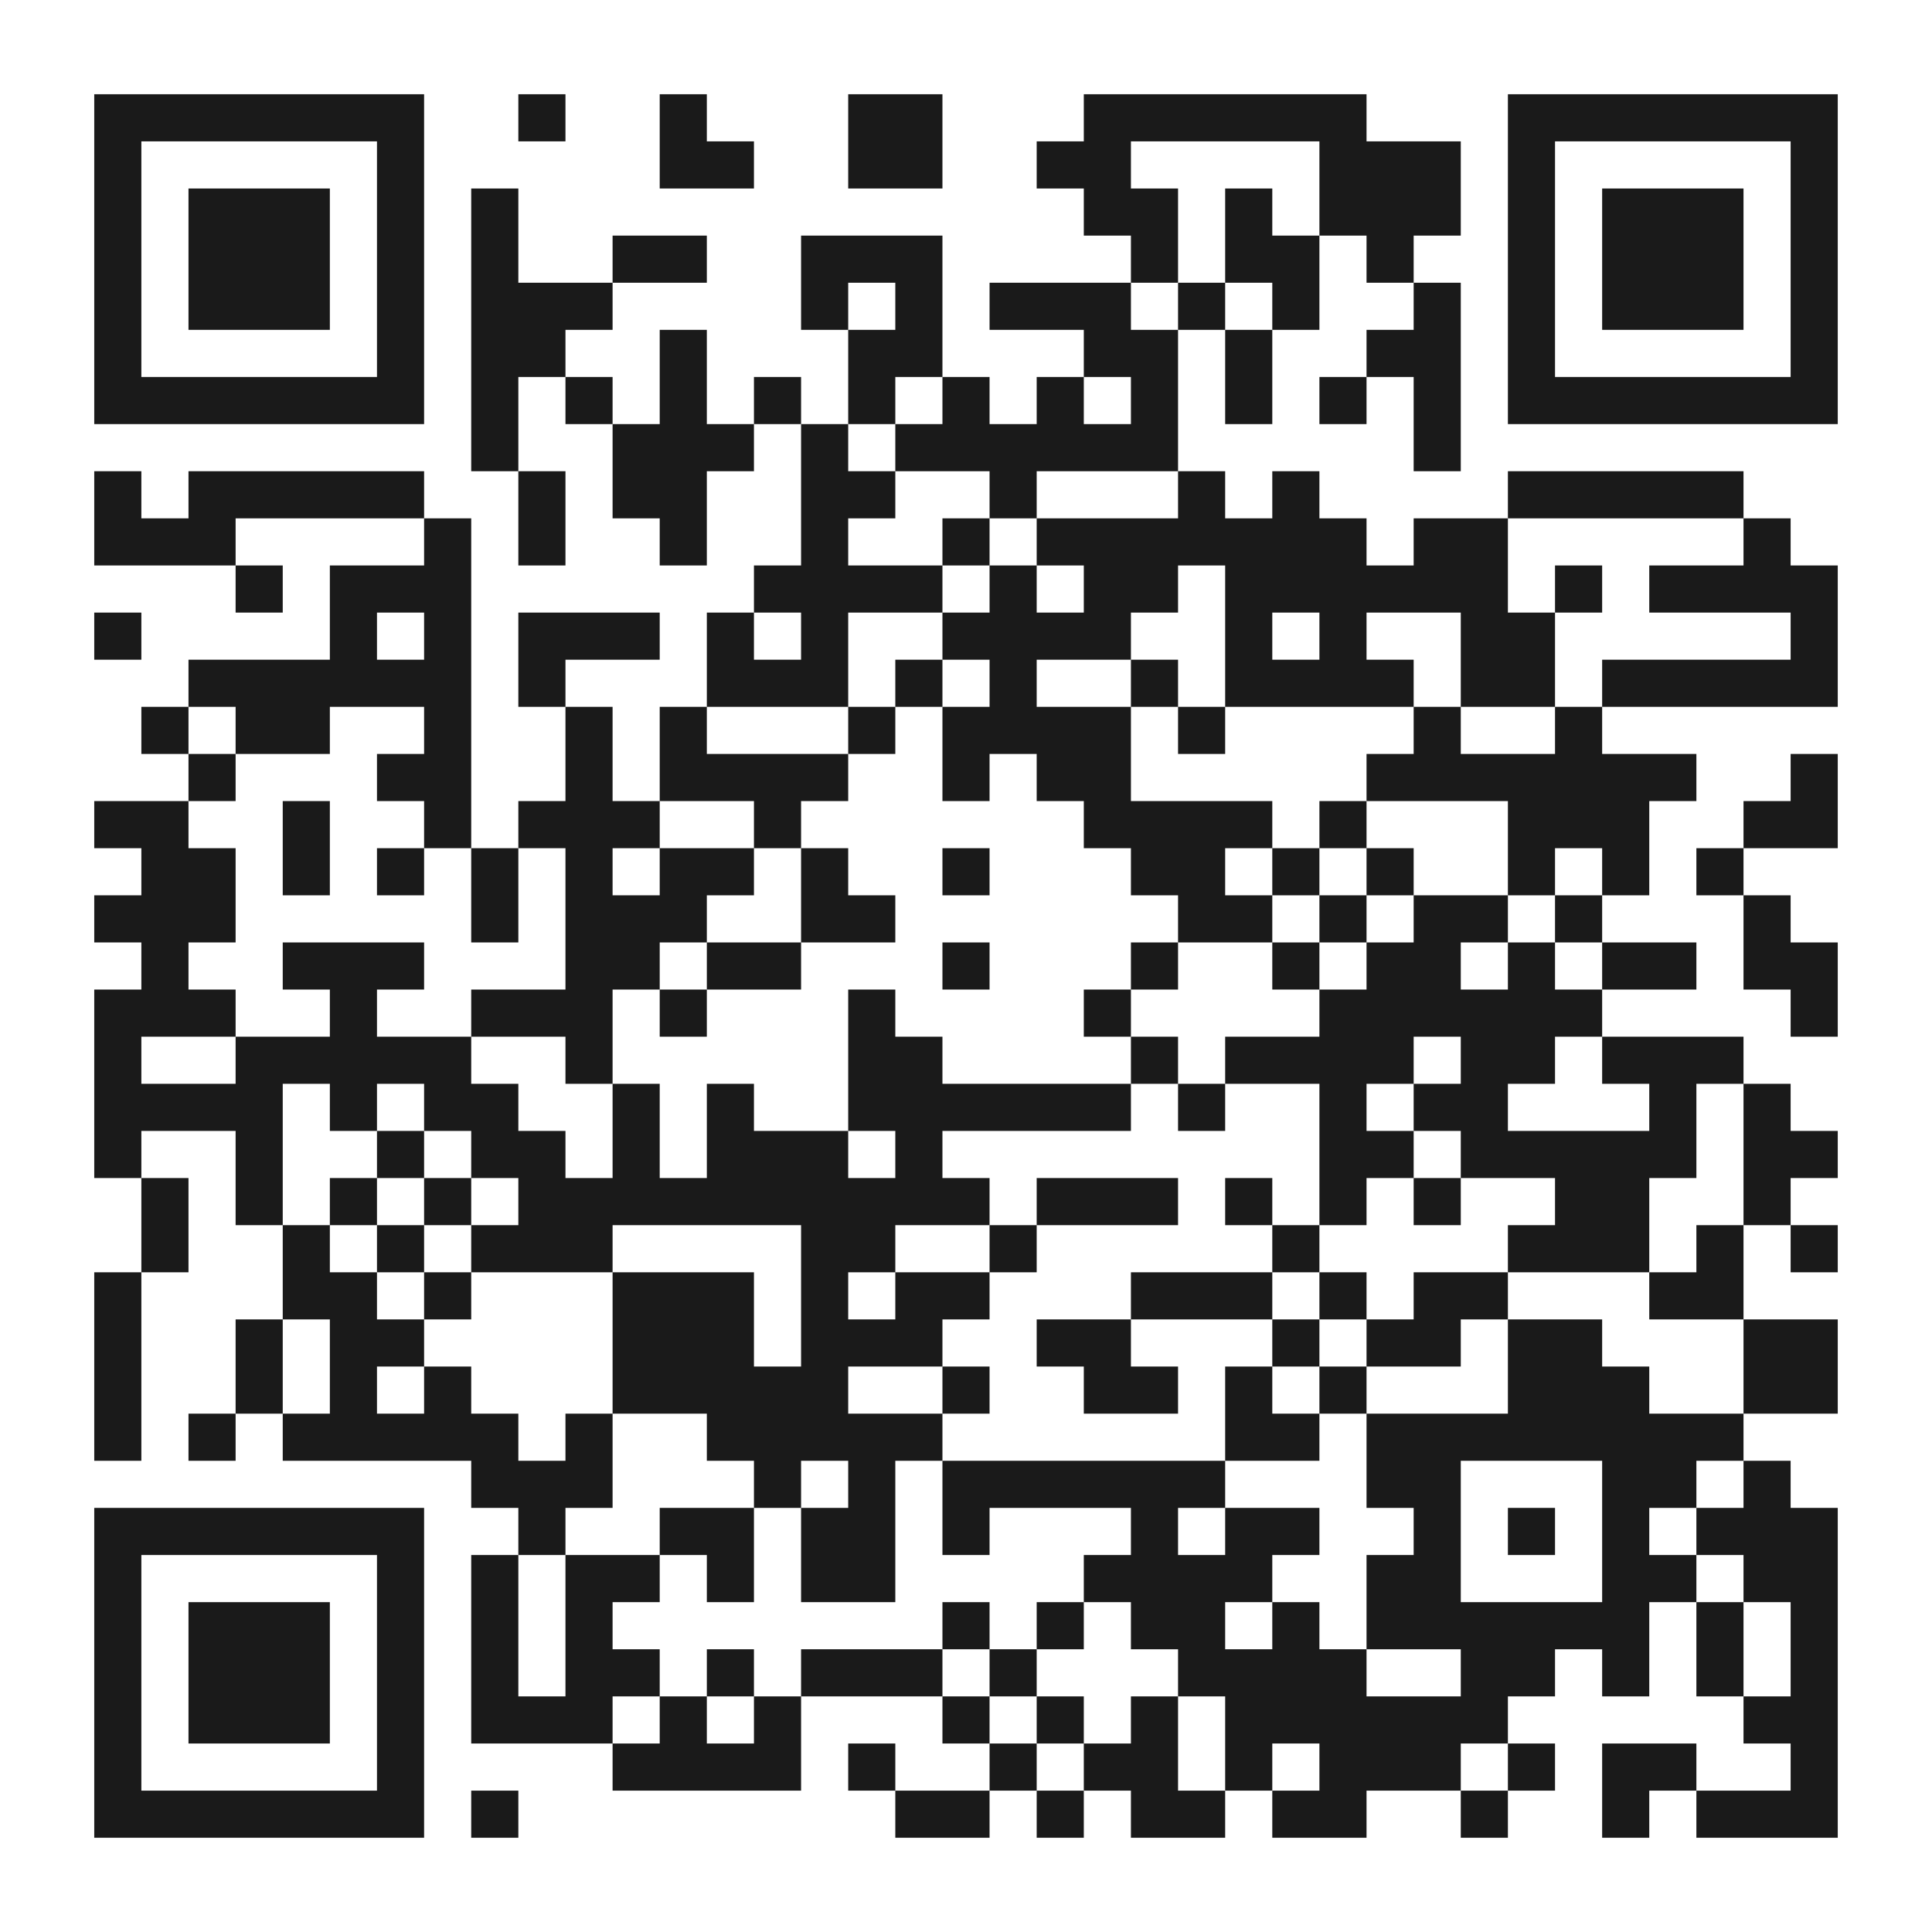
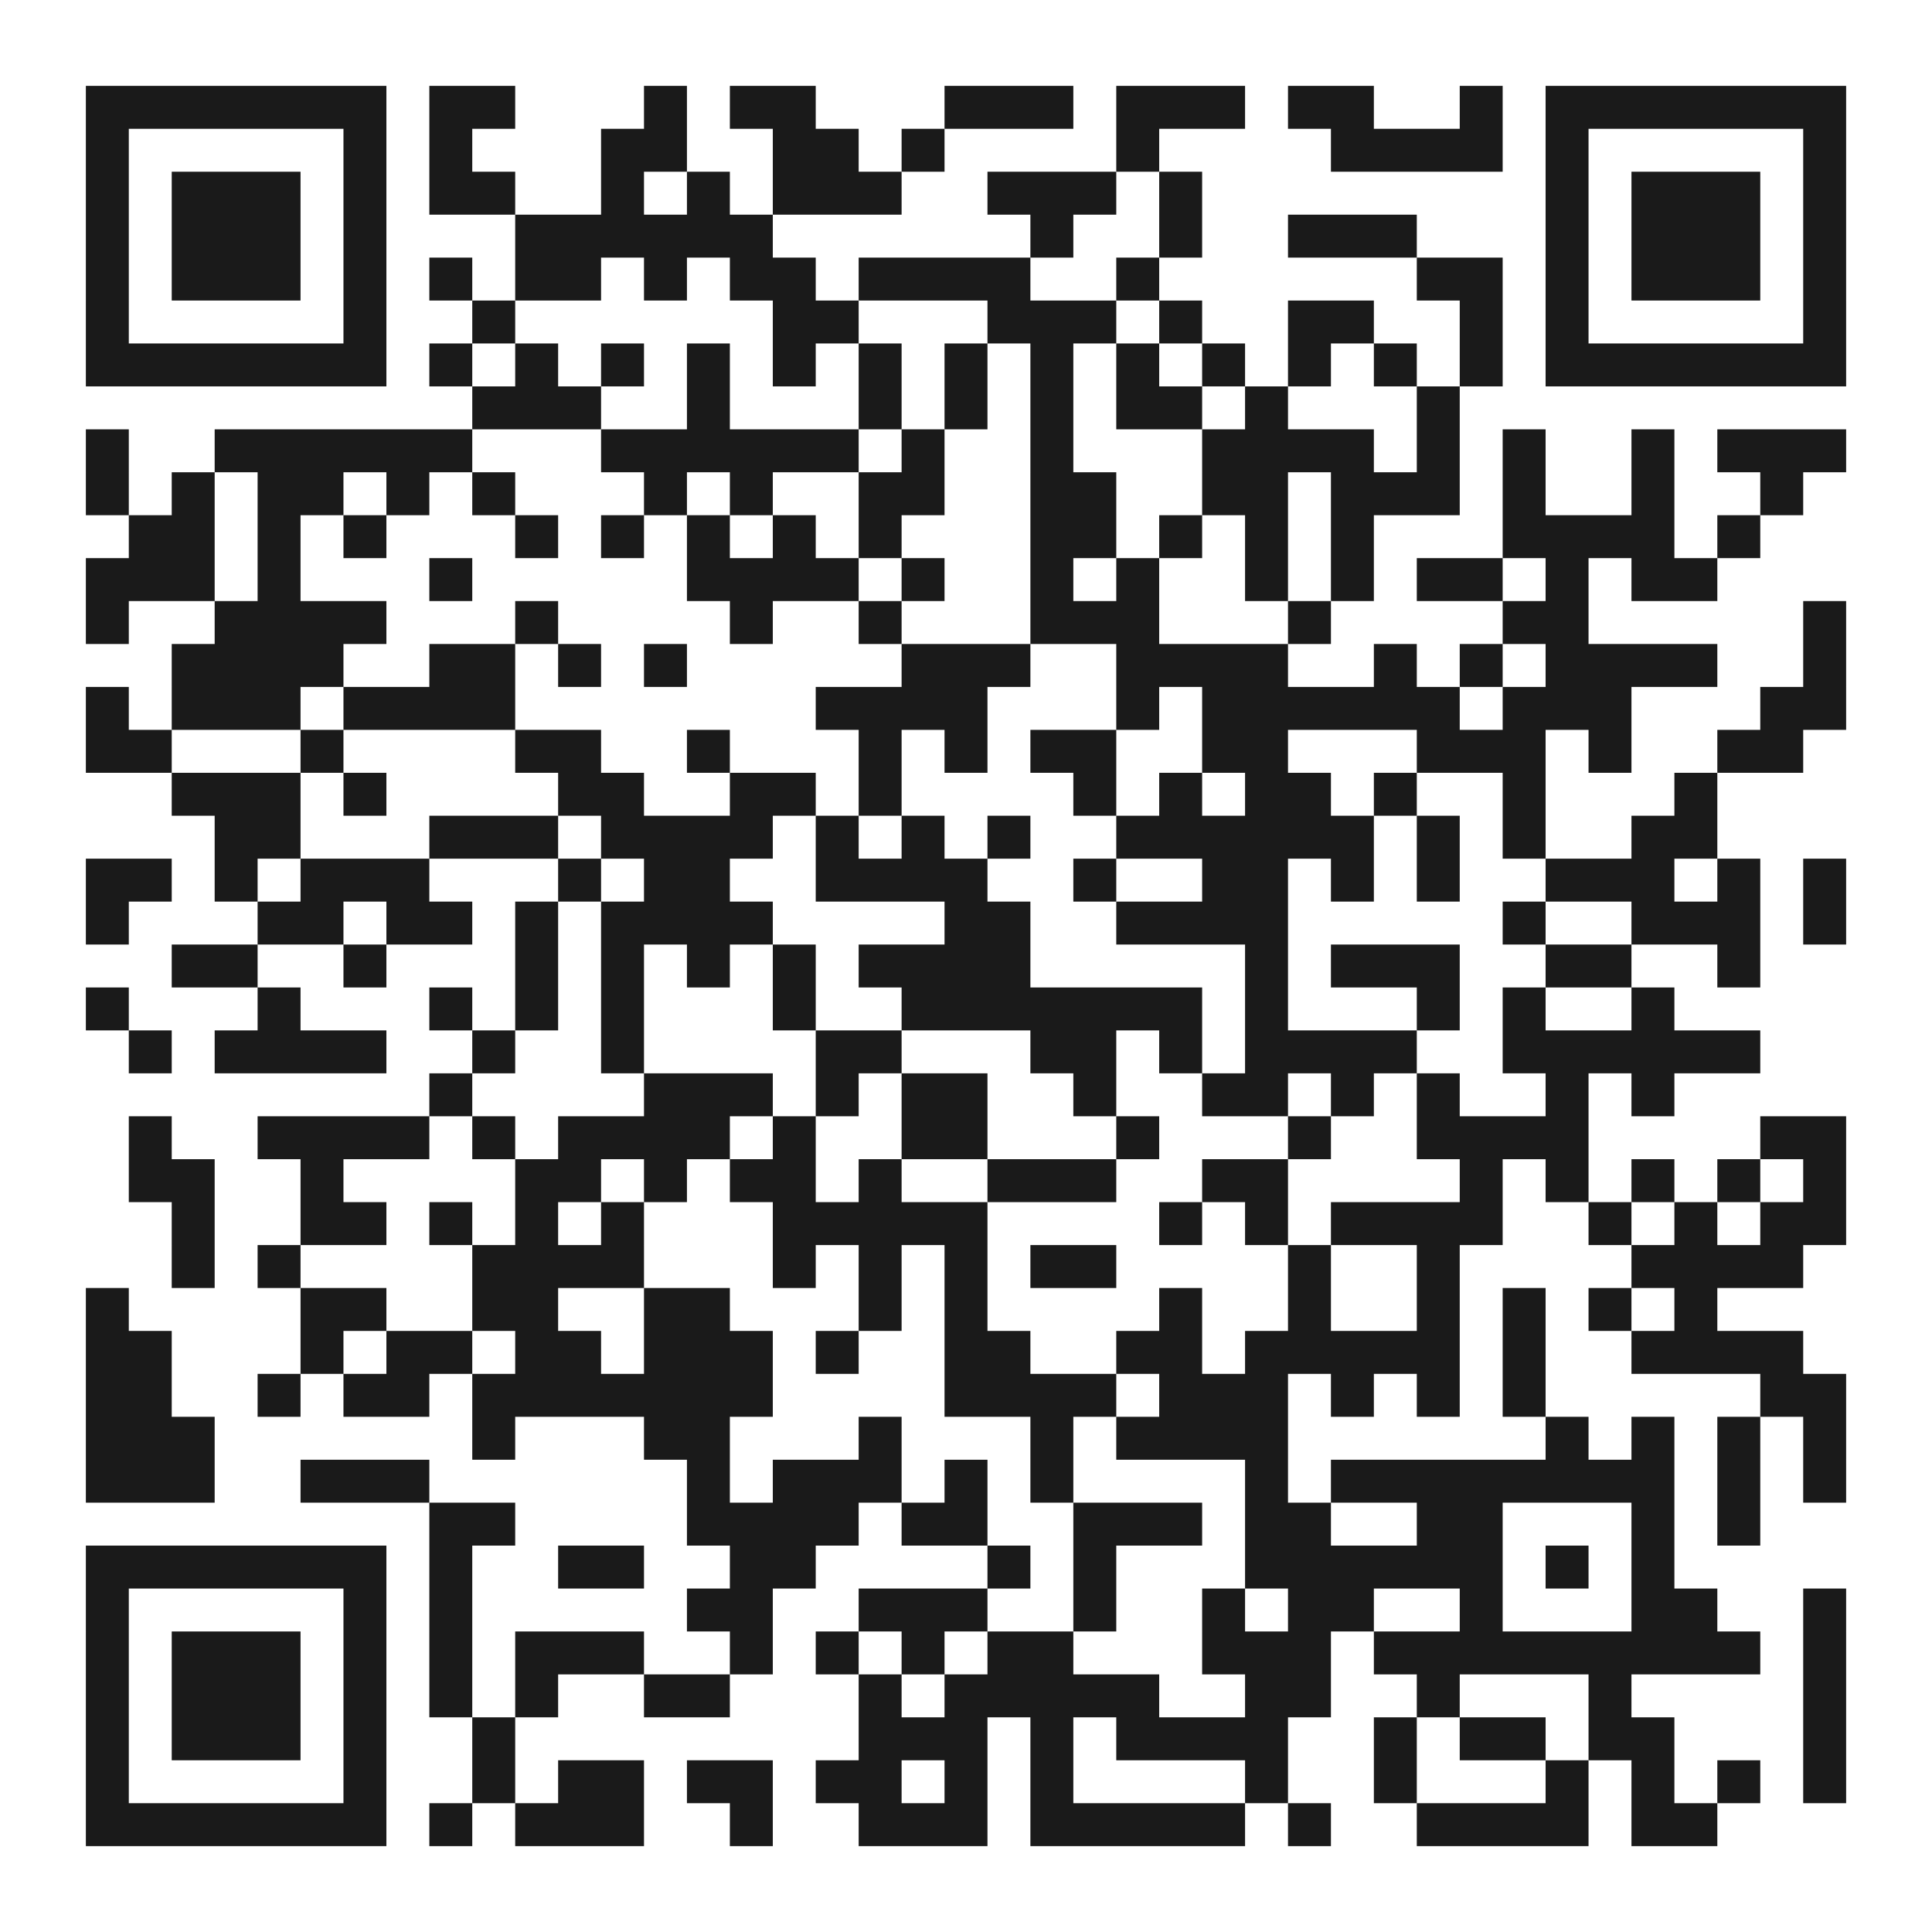
- <svg xmlns="http://www.w3.org/2000/svg" viewBox="0 0 41 41">
-   <path stroke="#1a1a1a" d="M2 2.5h7m2 0h1m2 0h1m3 0h2m3 0h6m3 0h7m-37 1h1m5 0h1m5 0h2m2 0h2m2 0h2m4 0h3m1 0h1m5 0h1m-37 1h1m1 0h3m1 0h1m1 0h1m12 0h2m1 0h1m1 0h3m1 0h1m1 0h3m1 0h1m-37 1h1m1 0h3m1 0h1m1 0h1m2 0h2m2 0h3m4 0h1m1 0h2m1 0h1m2 0h1m1 0h3m1 0h1m-37 1h1m1 0h3m1 0h1m1 0h3m4 0h1m1 0h1m1 0h3m1 0h1m1 0h1m2 0h1m1 0h1m1 0h3m1 0h1m-37 1h1m5 0h1m1 0h2m2 0h1m3 0h2m3 0h2m1 0h1m2 0h2m1 0h1m5 0h1m-37 1h7m1 0h1m1 0h1m1 0h1m1 0h1m1 0h1m1 0h1m1 0h1m1 0h1m1 0h1m1 0h1m1 0h1m1 0h7m-29 1h1m2 0h3m1 0h1m1 0h6m5 0h1m-29 1h1m1 0h5m2 0h1m1 0h2m2 0h2m2 0h1m3 0h1m1 0h1m4 0h5m-35 1h3m4 0h1m1 0h1m2 0h1m2 0h1m2 0h1m1 0h7m1 0h2m5 0h1m-33 1h1m1 0h3m6 0h4m1 0h1m1 0h2m1 0h6m1 0h1m1 0h4m-37 1h1m4 0h1m1 0h1m1 0h3m1 0h1m1 0h1m2 0h4m2 0h1m1 0h1m2 0h2m5 0h1m-35 1h6m1 0h1m3 0h3m1 0h1m1 0h1m2 0h1m1 0h4m1 0h2m1 0h5m-36 1h1m1 0h2m2 0h1m2 0h1m1 0h1m3 0h1m1 0h4m1 0h1m4 0h1m2 0h1m-30 1h1m3 0h2m2 0h1m1 0h4m2 0h1m1 0h2m5 0h7m2 0h1m-37 1h2m2 0h1m2 0h1m1 0h3m2 0h1m6 0h4m1 0h1m3 0h3m2 0h2m-36 1h2m1 0h1m1 0h1m1 0h1m1 0h1m1 0h2m1 0h1m2 0h1m3 0h2m1 0h1m1 0h1m2 0h1m1 0h1m1 0h1m-35 1h3m5 0h1m1 0h3m2 0h2m6 0h2m1 0h1m1 0h2m1 0h1m3 0h1m-35 1h1m2 0h3m3 0h2m1 0h2m3 0h1m3 0h1m2 0h1m1 0h2m1 0h1m1 0h2m1 0h2m-37 1h3m2 0h1m2 0h3m1 0h1m3 0h1m4 0h1m4 0h6m4 0h1m-37 1h1m2 0h5m2 0h1m5 0h2m4 0h1m1 0h4m1 0h2m1 0h3m-35 1h4m1 0h1m1 0h2m2 0h1m1 0h1m2 0h6m1 0h1m2 0h1m1 0h2m3 0h1m1 0h1m-36 1h1m2 0h1m2 0h1m1 0h2m1 0h1m1 0h3m1 0h1m8 0h2m1 0h5m1 0h2m-36 1h1m1 0h1m1 0h1m1 0h1m1 0h10m1 0h3m1 0h1m1 0h1m1 0h1m2 0h2m2 0h1m-35 1h1m2 0h1m1 0h1m1 0h3m4 0h2m2 0h1m5 0h1m4 0h3m1 0h1m1 0h1m-37 1h1m3 0h2m1 0h1m3 0h3m1 0h1m1 0h2m3 0h3m1 0h1m1 0h2m3 0h2m-35 1h1m2 0h1m1 0h2m4 0h3m1 0h3m2 0h2m3 0h1m1 0h2m1 0h2m3 0h2m-37 1h1m2 0h1m1 0h1m1 0h1m3 0h5m2 0h1m2 0h2m1 0h1m1 0h1m3 0h3m2 0h2m-37 1h1m1 0h1m1 0h5m1 0h1m2 0h5m6 0h2m1 0h8m-27 1h3m3 0h1m1 0h1m1 0h6m3 0h2m3 0h2m1 0h1m-36 1h7m2 0h1m2 0h2m1 0h2m1 0h1m3 0h1m1 0h2m2 0h1m1 0h1m1 0h1m1 0h3m-37 1h1m5 0h1m1 0h1m1 0h2m1 0h1m1 0h2m4 0h4m2 0h2m3 0h2m1 0h2m-37 1h1m1 0h3m1 0h1m1 0h1m1 0h1m7 0h1m1 0h1m1 0h2m1 0h1m1 0h6m1 0h1m1 0h1m-37 1h1m1 0h3m1 0h1m1 0h1m1 0h2m1 0h1m1 0h3m1 0h1m3 0h4m2 0h2m1 0h1m1 0h1m1 0h1m-37 1h1m1 0h3m1 0h1m1 0h3m1 0h1m1 0h1m3 0h1m1 0h1m1 0h1m1 0h6m5 0h2m-37 1h1m5 0h1m4 0h4m1 0h1m2 0h1m1 0h2m1 0h1m1 0h3m1 0h1m1 0h2m2 0h1m-37 1h7m1 0h1m8 0h2m1 0h1m1 0h2m1 0h2m2 0h1m2 0h1m1 0h3" />
+ <svg xmlns="http://www.w3.org/2000/svg" viewBox="0 0 45 45">
+   <path stroke="#1a1a1a" d="M2 2.5h7m1 0h2m3 0h1m1 0h2m3 0h3m1 0h3m1 0h2m2 0h1m1 0h7m-41 1h1m5 0h1m1 0h1m3 0h2m2 0h2m1 0h1m4 0h1m4 0h4m1 0h1m5 0h1m-41 1h1m1 0h3m1 0h1m1 0h2m2 0h1m1 0h1m1 0h3m2 0h3m1 0h1m8 0h1m1 0h3m1 0h1m-41 1h1m1 0h3m1 0h1m3 0h6m6 0h1m2 0h1m2 0h3m3 0h1m1 0h3m1 0h1m-41 1h1m1 0h3m1 0h1m1 0h1m1 0h2m1 0h1m1 0h2m1 0h4m2 0h1m6 0h2m1 0h1m1 0h3m1 0h1m-41 1h1m5 0h1m2 0h1m6 0h2m3 0h3m1 0h1m2 0h2m2 0h1m1 0h1m5 0h1m-41 1h7m1 0h1m1 0h1m1 0h1m1 0h1m1 0h1m1 0h1m1 0h1m1 0h1m1 0h1m1 0h1m1 0h1m1 0h1m1 0h1m1 0h7m-32 1h3m2 0h1m3 0h1m1 0h1m1 0h1m1 0h2m1 0h1m3 0h1m-32 1h1m2 0h6m3 0h6m1 0h1m2 0h1m3 0h4m1 0h1m1 0h1m2 0h1m1 0h3m-41 1h1m1 0h1m1 0h2m1 0h1m1 0h1m3 0h1m1 0h1m2 0h2m2 0h2m2 0h2m1 0h3m1 0h1m2 0h1m2 0h1m-39 1h2m1 0h1m1 0h1m3 0h1m1 0h1m1 0h1m1 0h1m1 0h1m3 0h2m1 0h1m1 0h1m1 0h1m3 0h4m1 0h1m-39 1h3m1 0h1m3 0h1m5 0h4m1 0h1m2 0h1m1 0h1m2 0h1m1 0h1m1 0h2m1 0h1m1 0h2m-38 1h1m2 0h4m3 0h1m4 0h1m2 0h1m3 0h3m3 0h1m4 0h2m5 0h1m-39 1h4m2 0h2m1 0h1m1 0h1m5 0h3m2 0h4m2 0h1m1 0h1m1 0h4m2 0h1m-41 1h1m1 0h3m1 0h4m7 0h4m3 0h1m1 0h6m1 0h3m3 0h2m-41 1h2m3 0h1m4 0h2m2 0h1m3 0h1m1 0h1m1 0h2m2 0h2m3 0h3m1 0h1m2 0h2m-38 1h3m1 0h1m4 0h2m2 0h2m1 0h1m4 0h1m1 0h1m1 0h2m1 0h1m2 0h1m3 0h1m-35 1h2m3 0h3m1 0h4m1 0h1m1 0h1m1 0h1m2 0h6m1 0h1m1 0h1m2 0h2m-38 1h2m1 0h1m1 0h3m3 0h1m1 0h2m2 0h4m2 0h1m2 0h2m1 0h1m1 0h1m2 0h3m1 0h1m1 0h1m-41 1h1m3 0h2m1 0h2m1 0h1m1 0h4m4 0h2m2 0h4m5 0h1m2 0h3m1 0h1m-39 1h2m2 0h1m3 0h1m1 0h1m1 0h1m1 0h1m1 0h4m5 0h1m1 0h3m2 0h2m2 0h1m-39 1h1m3 0h1m3 0h1m1 0h1m1 0h1m3 0h1m2 0h7m1 0h1m3 0h1m1 0h1m2 0h1m-36 1h1m1 0h4m2 0h1m2 0h1m4 0h2m3 0h2m1 0h1m1 0h4m2 0h6m-31 1h1m4 0h3m1 0h1m1 0h2m2 0h1m2 0h2m1 0h1m1 0h1m2 0h1m1 0h1m-36 1h1m2 0h4m1 0h1m1 0h4m1 0h1m2 0h2m3 0h1m3 0h1m2 0h4m4 0h2m-40 1h2m2 0h1m4 0h2m1 0h1m1 0h2m1 0h1m2 0h3m2 0h2m4 0h1m1 0h1m1 0h1m1 0h1m1 0h1m-39 1h1m2 0h2m1 0h1m1 0h1m1 0h1m3 0h5m4 0h1m1 0h1m1 0h4m2 0h1m1 0h1m1 0h2m-39 1h1m1 0h1m4 0h4m3 0h1m1 0h1m1 0h1m1 0h2m4 0h1m2 0h1m4 0h4m-40 1h1m4 0h2m2 0h2m2 0h2m3 0h1m1 0h1m4 0h1m2 0h1m2 0h1m1 0h1m1 0h1m1 0h1m-38 1h2m3 0h1m1 0h2m1 0h2m1 0h3m1 0h1m2 0h2m2 0h2m1 0h5m1 0h1m2 0h4m-40 1h2m2 0h1m1 0h2m1 0h7m4 0h4m1 0h3m1 0h1m1 0h1m1 0h1m5 0h2m-41 1h3m6 0h1m3 0h2m3 0h1m3 0h1m1 0h4m6 0h1m1 0h1m1 0h1m1 0h1m-41 1h3m2 0h3m6 0h1m1 0h3m1 0h1m1 0h1m4 0h1m1 0h8m1 0h1m1 0h1m-33 1h2m4 0h4m1 0h2m2 0h3m1 0h2m2 0h2m3 0h1m1 0h1m-39 1h7m1 0h1m2 0h2m2 0h2m4 0h1m1 0h1m3 0h6m1 0h1m1 0h1m-37 1h1m5 0h1m1 0h1m5 0h2m2 0h3m2 0h1m2 0h1m1 0h2m2 0h1m3 0h2m2 0h1m-41 1h1m1 0h3m1 0h1m1 0h1m1 0h3m2 0h1m1 0h1m1 0h1m1 0h2m3 0h3m1 0h9m1 0h1m-41 1h1m1 0h3m1 0h1m1 0h1m1 0h1m2 0h2m3 0h1m1 0h5m2 0h2m2 0h1m3 0h1m4 0h1m-41 1h1m1 0h3m1 0h1m2 0h1m8 0h3m1 0h1m1 0h4m2 0h1m1 0h2m1 0h2m3 0h1m-41 1h1m5 0h1m2 0h1m1 0h2m1 0h2m1 0h2m1 0h1m1 0h1m4 0h1m2 0h1m3 0h1m1 0h1m1 0h1m1 0h1m-41 1h7m1 0h1m1 0h3m2 0h1m2 0h3m1 0h5m1 0h1m2 0h4m1 0h2" />
</svg>
